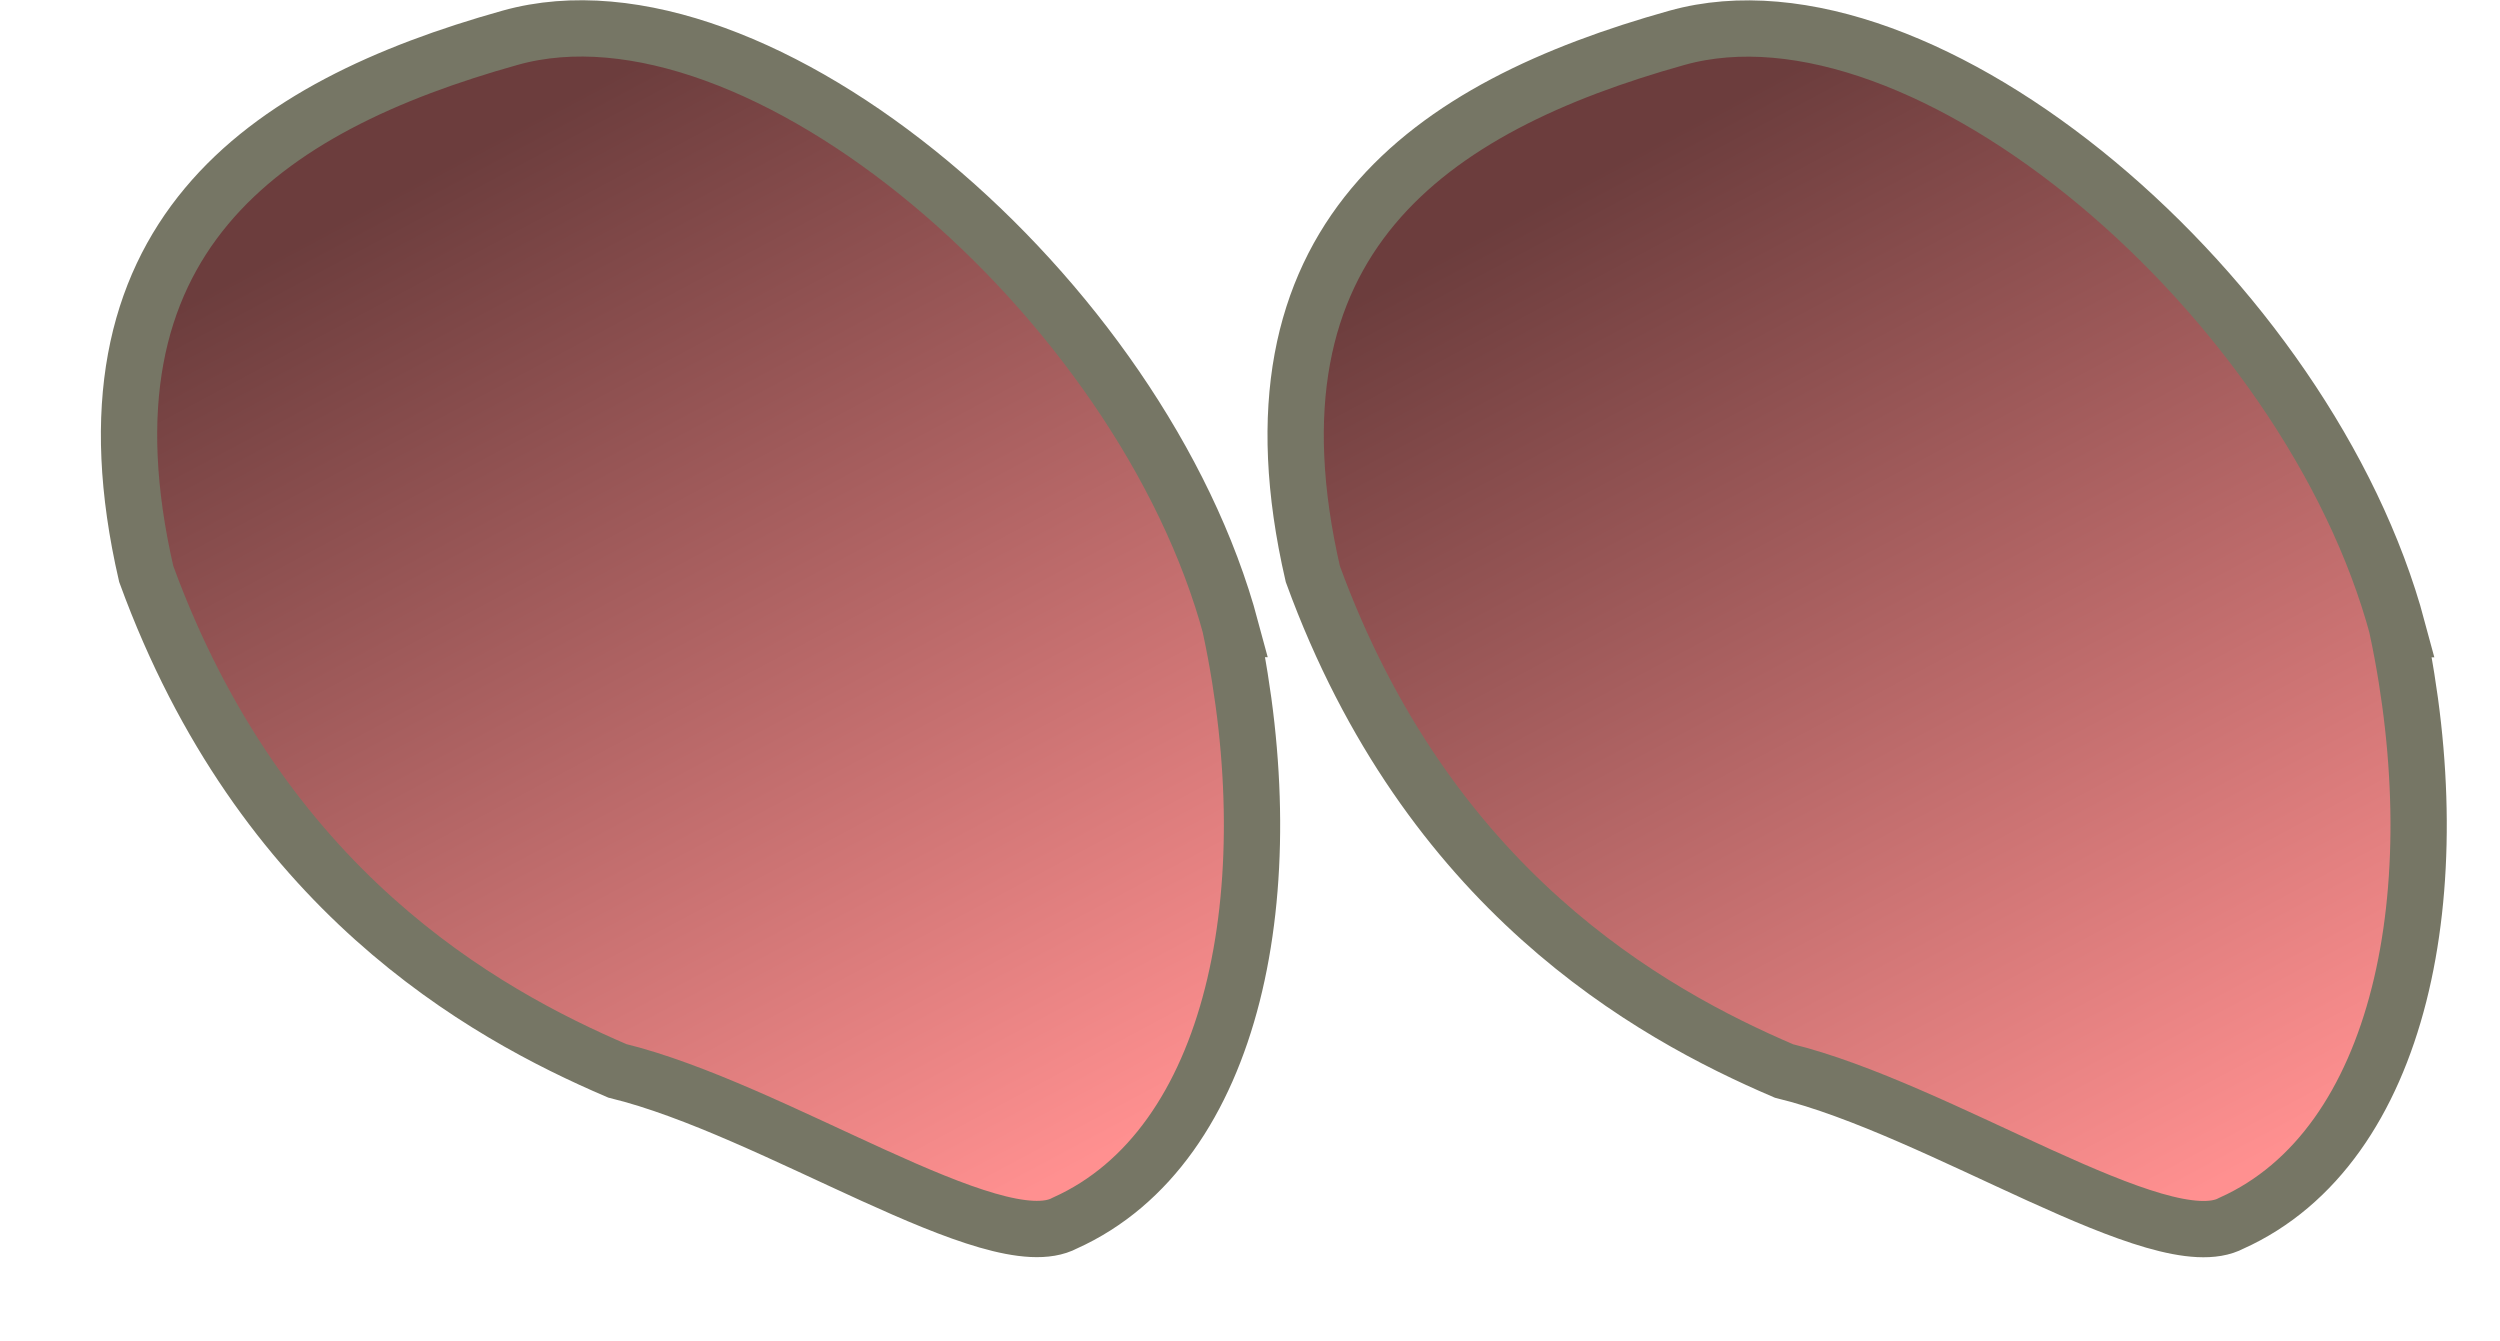
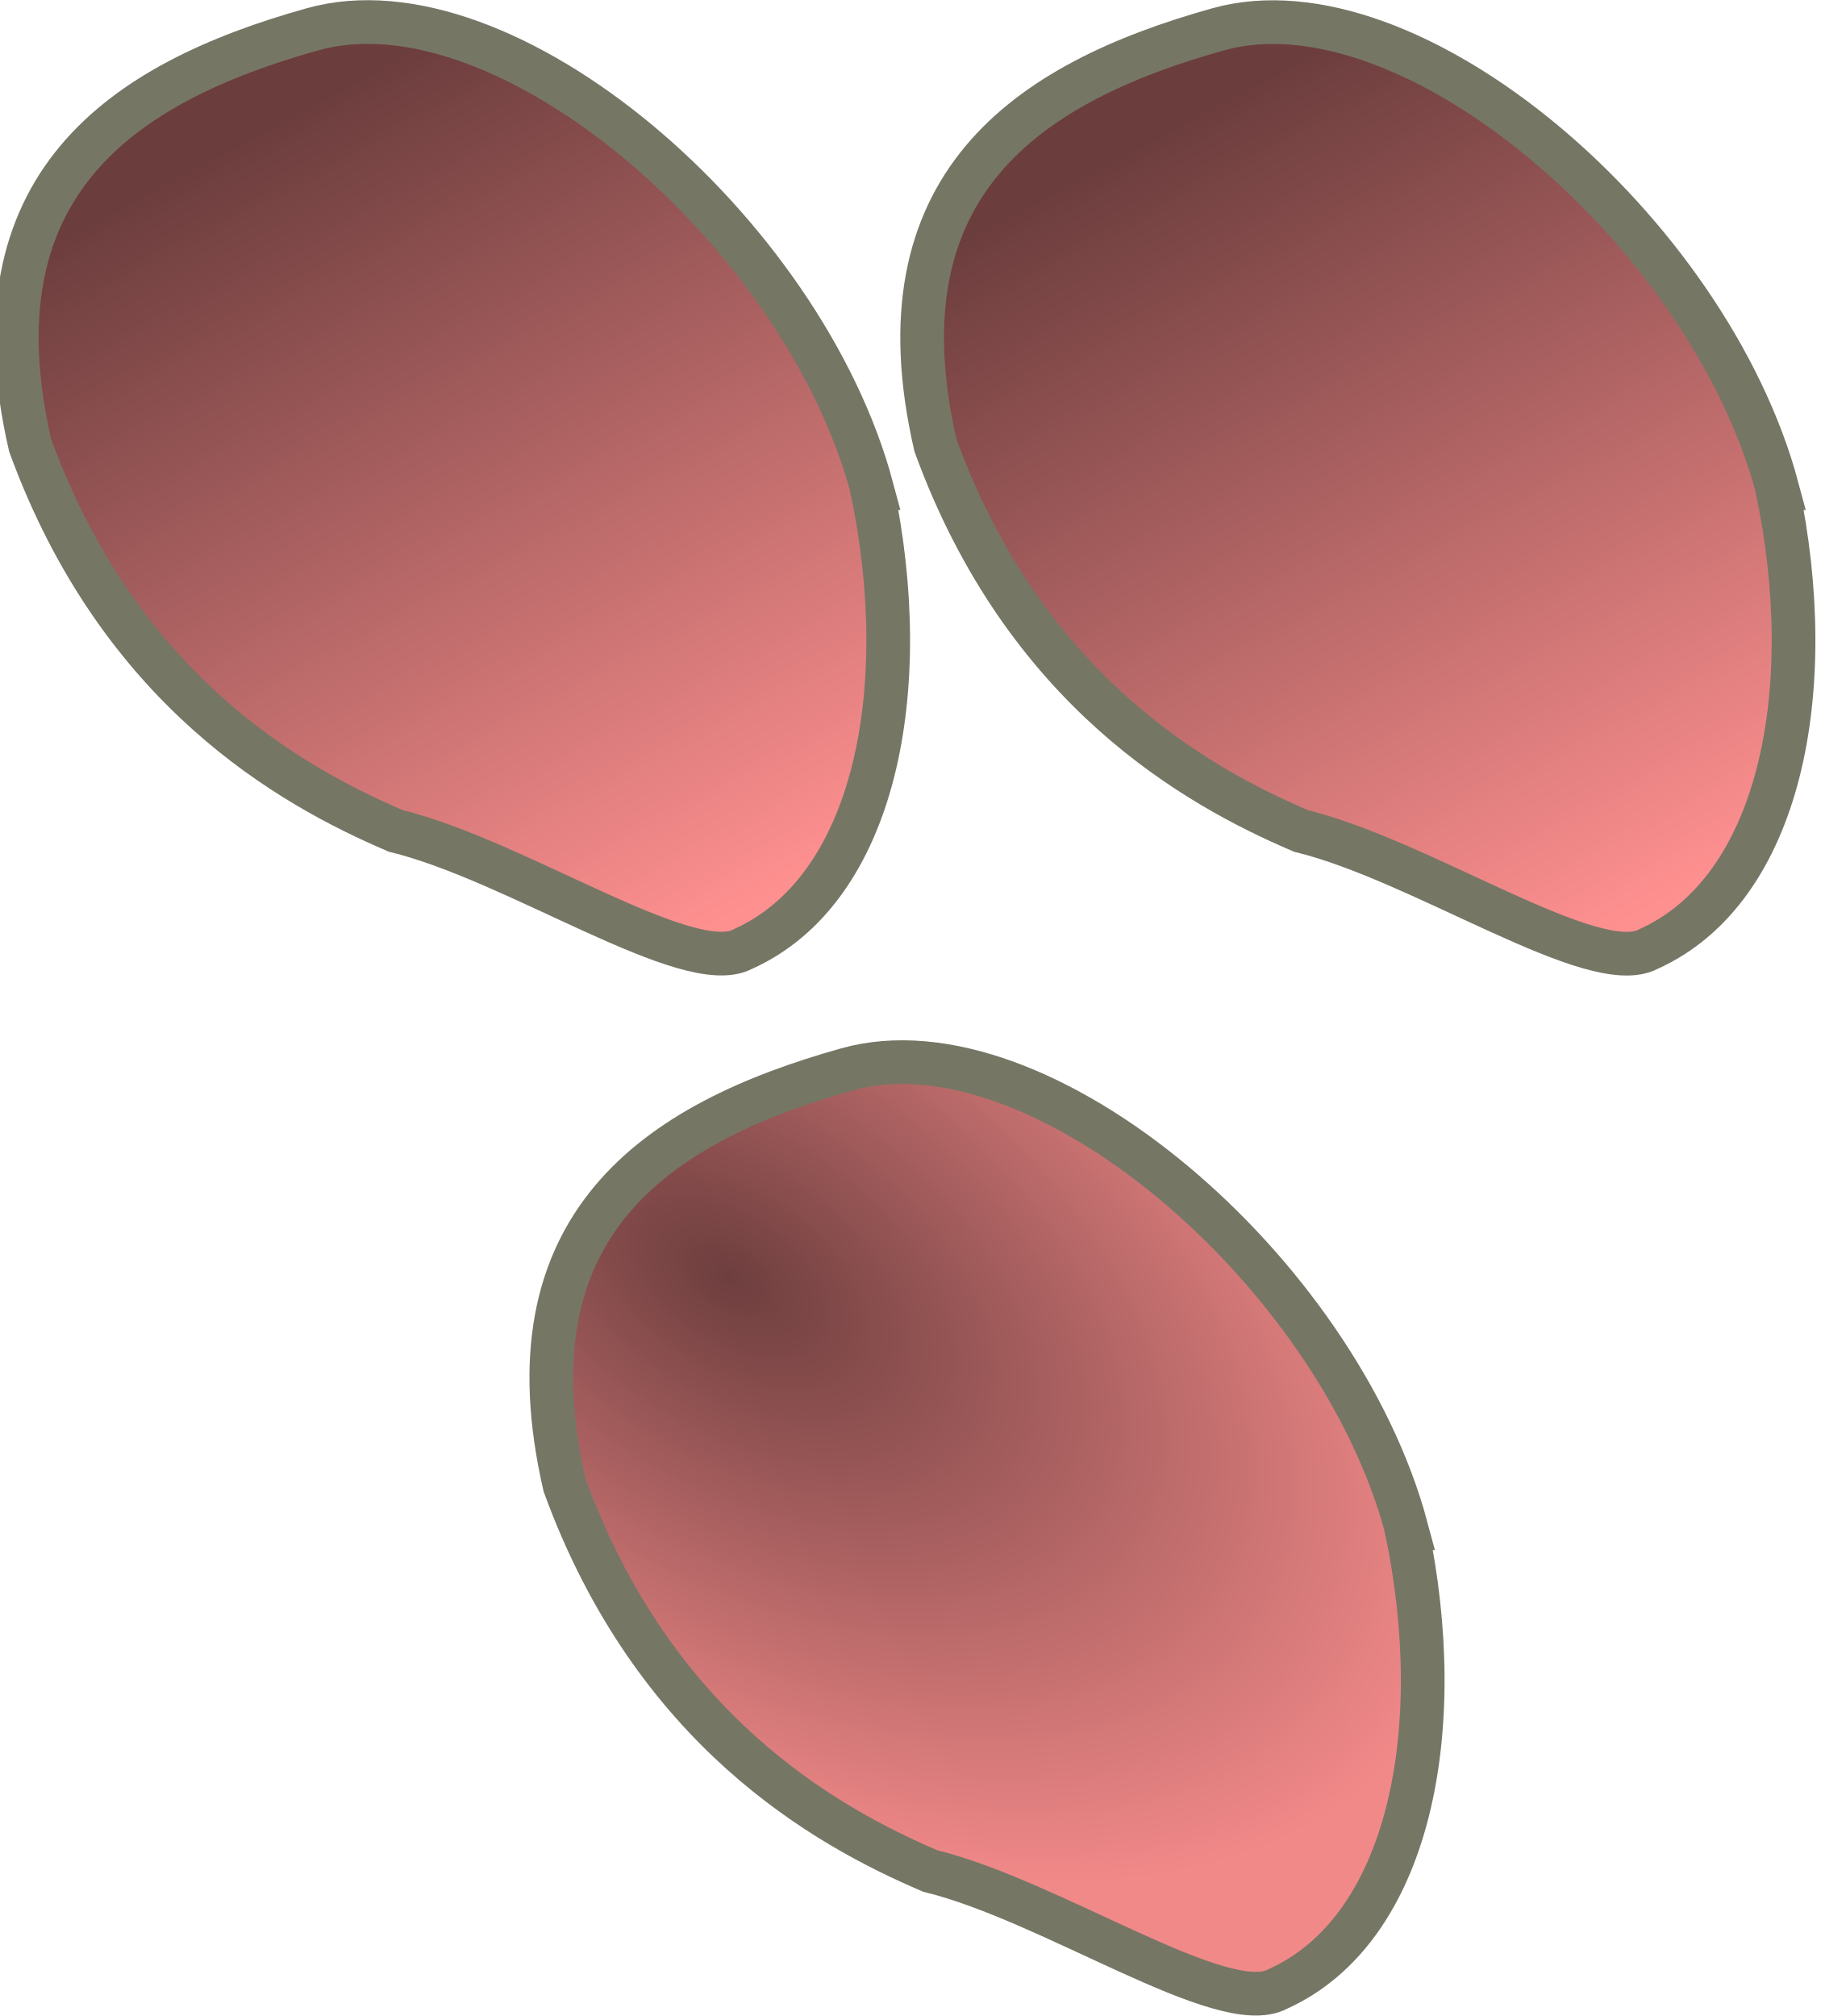
- <svg xmlns="http://www.w3.org/2000/svg" xmlns:xlink="http://www.w3.org/1999/xlink" width="46.299" height="24.825" viewBox="0 0 12 7" version="1.1" id="svg1">
+ <svg xmlns="http://www.w3.org/2000/svg" xmlns:xlink="http://www.w3.org/1999/xlink" width="43.444" height="48.12" viewBox="0 0 11.26 13.568" version="1.1" id="svg1">
  <defs id="defs1">
+     <linearGradient id="linearGradient4">
+       <stop style="stop-color:#6e3e3e;stop-opacity:1;" offset="0" id="stop3" />
+       <stop style="stop-color:#f28989;stop-opacity:1;" offset="1" id="stop4" />
+     </linearGradient>
    <linearGradient xlink:href="#linearGradient41" id="linearGradient42" x1="118.844" y1="151.451" x2="114.515" y2="143.36" gradientUnits="userSpaceOnUse" gradientTransform="matrix(0.6735711,0,0,0.6735711,150.1197,59.44824)" />
    <linearGradient id="linearGradient41">
      <stop style="stop-color:#ff9090;stop-opacity:1;" offset="0" id="stop41" />
      <stop style="stop-color:#6c3d3d;stop-opacity:1;" offset="1" id="stop42" />
    </linearGradient>
-     <linearGradient xlink:href="#linearGradient41" id="linearGradient1" gradientUnits="userSpaceOnUse" gradientTransform="matrix(0.6735711,0,0,0.6735711,-75.04076,-95.86217)" x1="118.844" y1="151.451" x2="114.515" y2="143.36" />
+     <linearGradient xlink:href="#linearGradient41" id="linearGradient1" gradientUnits="userSpaceOnUse" gradientTransform="matrix(0.6735711,0,0,0.6735711,-75.56826,-95.86217)" x1="118.844" y1="151.451" x2="114.515" y2="143.36" />
+     <radialGradient xlink:href="#linearGradient4" id="radialGradient3" cx="4.416" cy="8.702" fx="4.416" fy="8.702" r="3.079" gradientTransform="matrix(1.510989,0.9819989,-0.5812946,0.8944307,2.801983,-3.52359)" gradientUnits="userSpaceOnUse" />
  </defs>
-   <g id="layer1" transform="translate(-219.0679,-155.3104)">
+   <g id="layer1" transform="translate(-219.5954,-155.3104)">
    <path id="path2" style="fill:url(#linearGradient42);stroke:#767665;stroke-width:0.294;stroke-linecap:square;stroke-miterlimit:80;stroke-dasharray:none;stroke-dashoffset:2.1;stroke-opacity:1;paint-order:markers fill stroke" d="m 231.06,158.596 c 0.286,1.356 0.024,2.702 -0.867,3.102 -0.366,0.196 -1.521,-0.596 -2.337,-0.795 -0.708,-0.303 -1.859,-0.948 -2.46,-2.595 -0.403,-1.748 0.608,-2.438 1.901,-2.8 1.293,-0.362 3.3,1.355 3.764,3.088 z" />
  </g>
-   <path id="path1" style="fill:url(#linearGradient1);stroke:#767665;stroke-width:0.294;stroke-linecap:square;stroke-miterlimit:80;stroke-dasharray:none;stroke-dashoffset:2.1;stroke-opacity:1;paint-order:markers fill stroke" d="m 5.9,3.285 c 0.286,1.356 0.024,2.702 -0.867,3.102 -0.366,0.196 -1.521,-0.596 -2.337,-0.795 -0.708,-0.303 -1.859,-0.948 -2.46,-2.595 -0.403,-1.748 0.608,-2.438 1.901,-2.8 1.293,-0.362 3.3,1.355 3.764,3.088 z" />
+   <path id="path1" style="fill:url(#linearGradient1);stroke:#767665;stroke-width:0.294;stroke-linecap:square;stroke-miterlimit:80;stroke-dasharray:none;stroke-dashoffset:2.1;stroke-opacity:1;paint-order:markers fill stroke" d="m 5.372,3.285 c 0.286,1.356 0.024,2.702 -0.867,3.102 -0.366,0.196 -1.521,-0.596 -2.337,-0.795 -0.708,-0.303 -1.859,-0.948 -2.46,-2.595 -0.403,-1.748 0.608,-2.438 1.901,-2.8 1.293,-0.362 3.3,1.355 3.764,3.088 z" />
+   <path id="path3" style="fill:url(#radialGradient3);stroke:#767665;stroke-width:0.294;stroke-linecap:square;stroke-miterlimit:80;stroke-dasharray:none;stroke-dashoffset:2.1;stroke-opacity:1;paint-order:markers fill stroke" d="m 8.969,10.285 c 0.286,1.356 0.024,2.702 -0.867,3.102 -0.366,0.196 -1.521,-0.596 -2.337,-0.795 -0.708,-0.303 -1.859,-0.948 -2.46,-2.595 -0.403,-1.748 0.608,-2.438 1.901,-2.8 1.293,-0.362 3.3,1.355 3.764,3.088 z" />
</svg>
